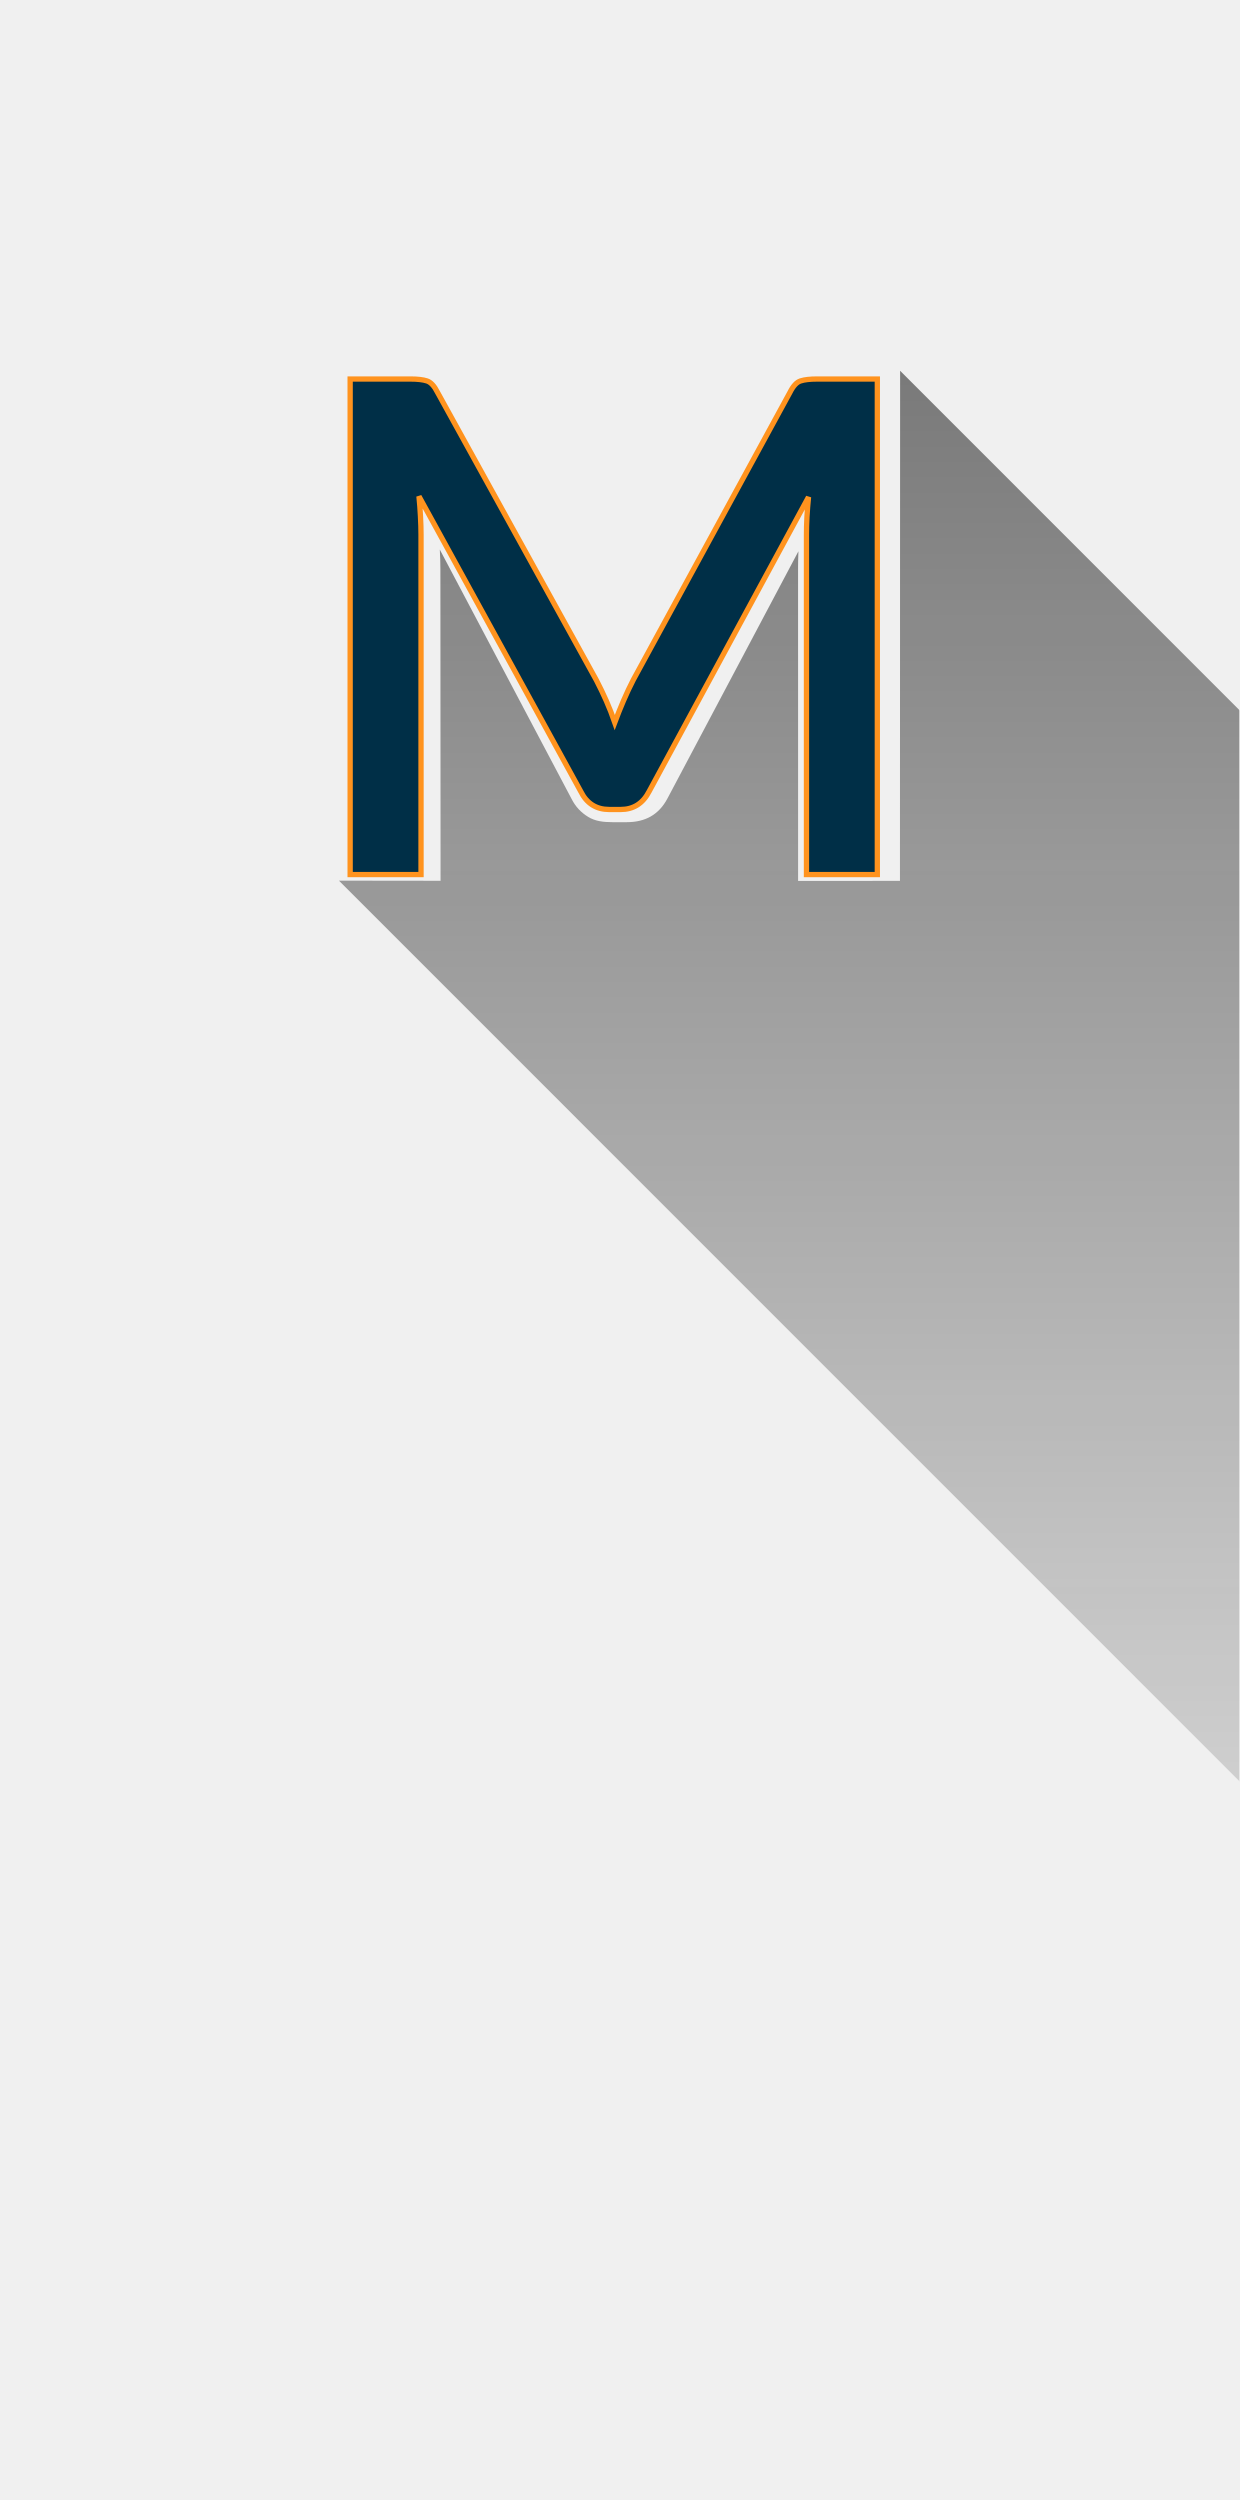
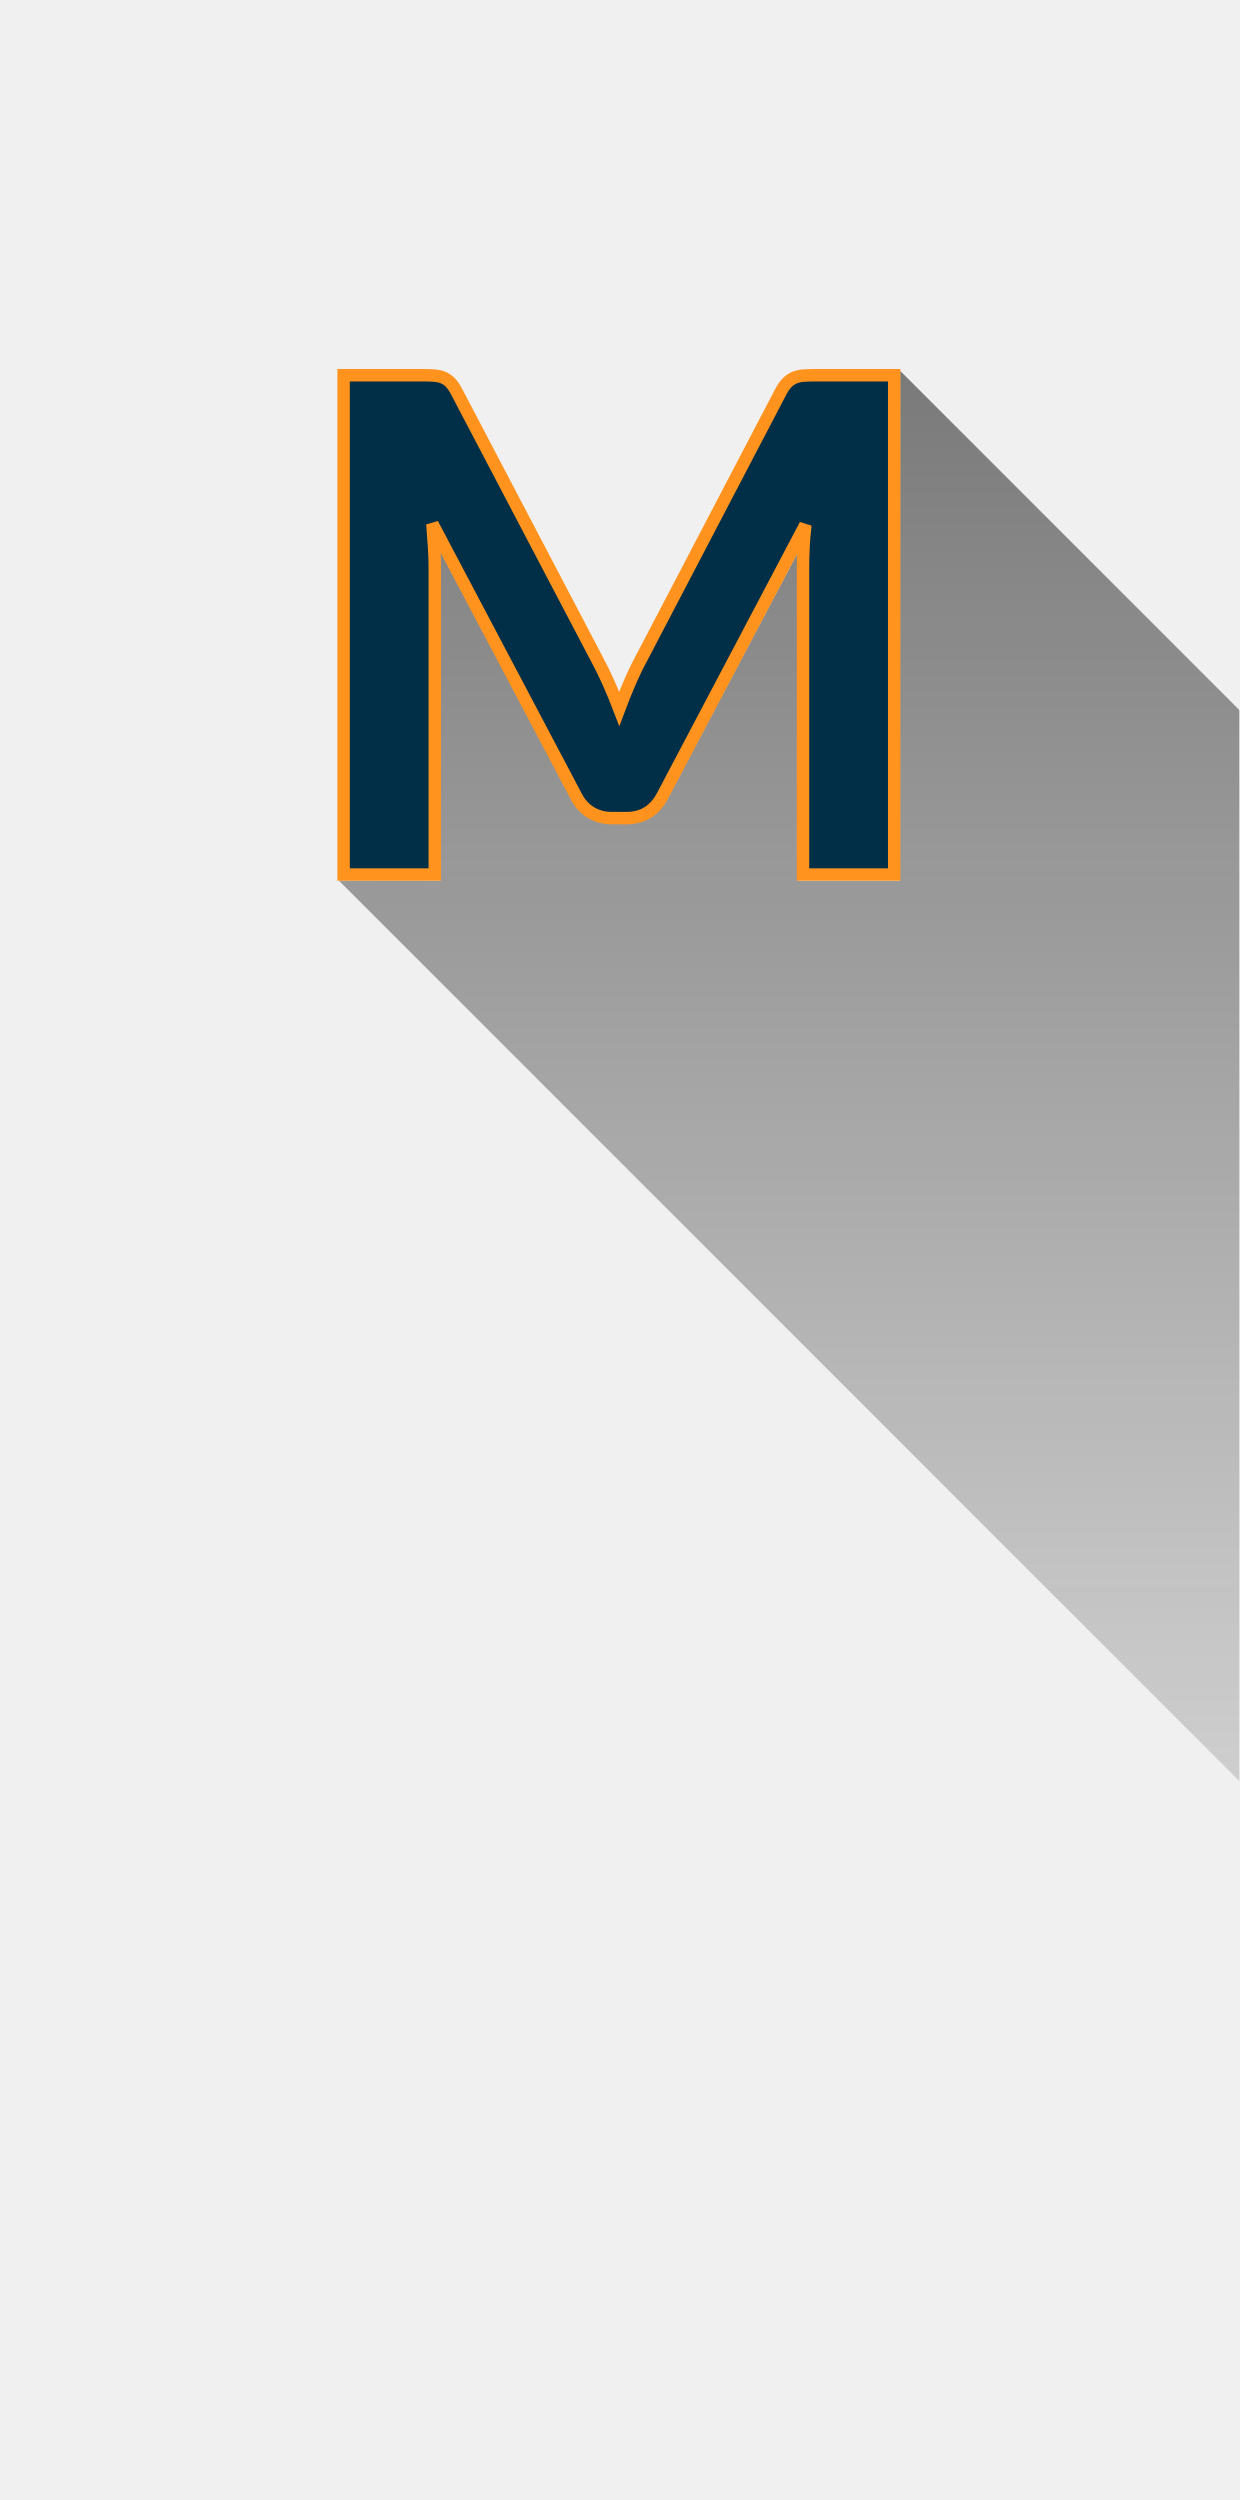
<svg xmlns="http://www.w3.org/2000/svg" xmlns:xlink="http://www.w3.org/1999/xlink" width="347px" height="700px" viewBox="0 0 347 700" version="1.1">
  <defs>
    <rect id="path-1" x="0" y="0" width="347" height="699.803" rx="2.966" />
    <linearGradient x1="50%" y1="0%" x2="50%" y2="100%" id="linearGradient-3">
      <stop stop-color="#050505" stop-opacity="0.5" offset="0%" />
      <stop stop-color="#020202" stop-opacity="0.1" offset="100%" />
    </linearGradient>
  </defs>
-   <g id="Page-1" stroke="none" stroke-width="1" fill="none" fill-rule="evenodd">
-     <g id="Assets" transform="translate(-465, -346)">
-       <g id="icon-M-347" transform="translate(465, 346)">
+   <g id="Assets" stroke="none" stroke-width="1" fill="none" fill-rule="evenodd">
+     <g id="card-bg-icons" transform="translate(-788, -1164)">
+       <g id="offer2_medium" transform="translate(788, 1164)">
        <mask id="mask-2" fill="white">
          <use xlink:href="#path-1" />
        </mask>
        <g id="Mask" />
        <path d="M252.03,103.814 L251.987,246.646 L223.468,246.668 L223.456,159.335 C223.458,157.773 223.487,156.106 223.56,154.359 L186.931,223.49 C184.479,228.169 180.636,230.208 175.5,230.208 L171.452,230.208 C168.934,230.208 166.664,229.938 164.705,228.74 C162.734,227.534 161.153,225.928 160.009,223.632 L123.146,153.88 C123.256,155.808 123.313,157.659 123.311,159.303 L123.359,246.621 L94.906,246.584 L388.662,540.375 L388.652,240.447 L252.03,103.814 Z" id="shadow" fill="url(#linearGradient-3)" mask="url(#mask-2)" />
-         <text id="M" stroke="#FF931E" stroke-width="1.483" font-family="Lato-Heavy, Lato" font-size="192.711" font-weight="600" fill="#002F47">
-           <tspan x="81.56" y="244.873">M</tspan>
-         </text>
+         <path d="M250.374,105.061 L250.374,244.873 L224.84,244.873 L224.84,159.02 C224.84,157.222 224.888,155.295 224.985,153.239 C225.081,151.183 225.258,149.096 225.515,146.976 L185.527,222.808 C183.343,226.983 179.971,229.071 175.41,229.071 L171.363,229.071 C169.115,229.071 167.123,228.541 165.389,227.481 C163.655,226.421 162.273,224.863 161.246,222.808 L121.066,146.687 C121.258,148.935 121.419,151.103 121.547,153.191 C121.676,155.279 121.74,157.222 121.74,159.02 L121.74,244.873 L96.206,244.873 L96.206,105.061 L118.175,105.061 C119.395,105.061 120.487,105.093 121.451,105.158 C122.414,105.222 123.266,105.399 124.004,105.688 C124.743,105.977 125.418,106.426 126.028,107.037 C126.638,107.647 127.232,108.498 127.81,109.59 L166.931,184.169 C168.151,186.417 169.291,188.73 170.351,191.107 C171.411,193.483 172.423,195.924 173.386,198.43 C174.35,195.86 175.362,193.355 176.422,190.914 C177.482,188.473 178.622,186.128 179.842,183.88 L218.673,109.59 C219.252,108.498 219.862,107.647 220.504,107.037 C221.147,106.426 221.837,105.977 222.576,105.688 C223.315,105.399 224.15,105.222 225.081,105.158 C226.012,105.093 227.121,105.061 228.405,105.061 L250.374,105.061 Z" id="M" stroke="#FF931E" stroke-width="3.483" fill="#002F47" mask="url(#mask-2)" />
      </g>
    </g>
  </g>
</svg>
